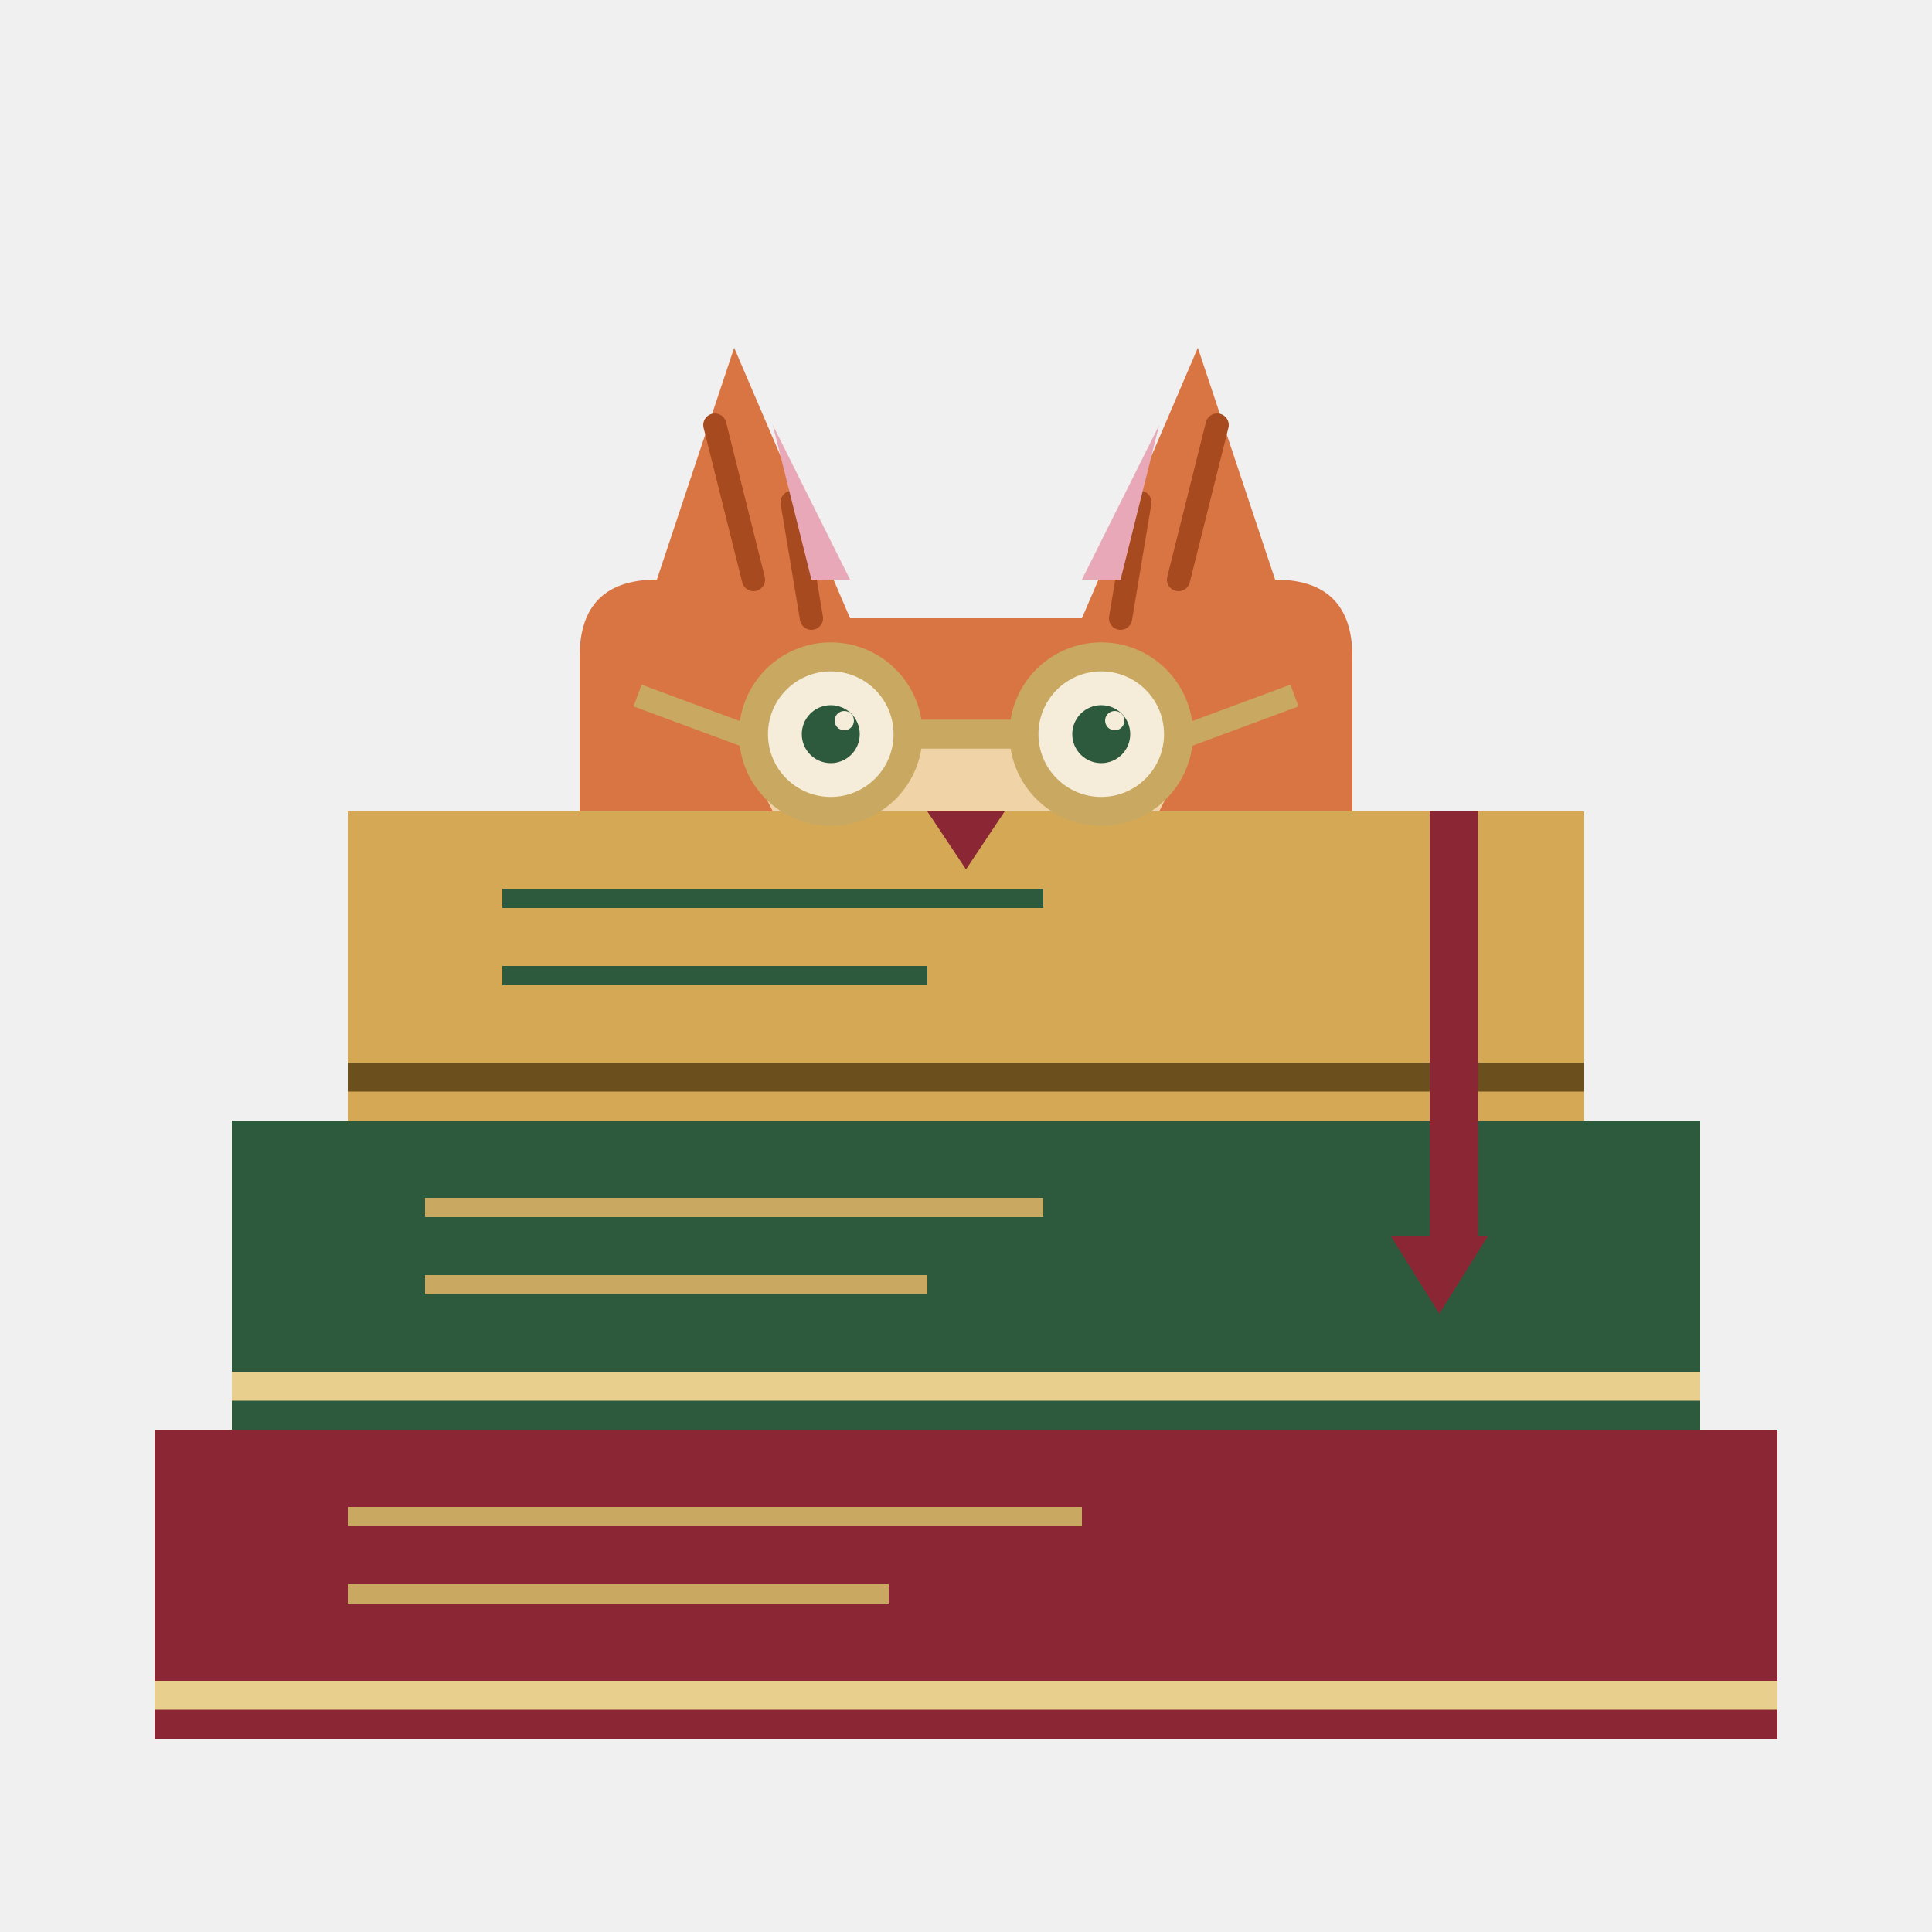
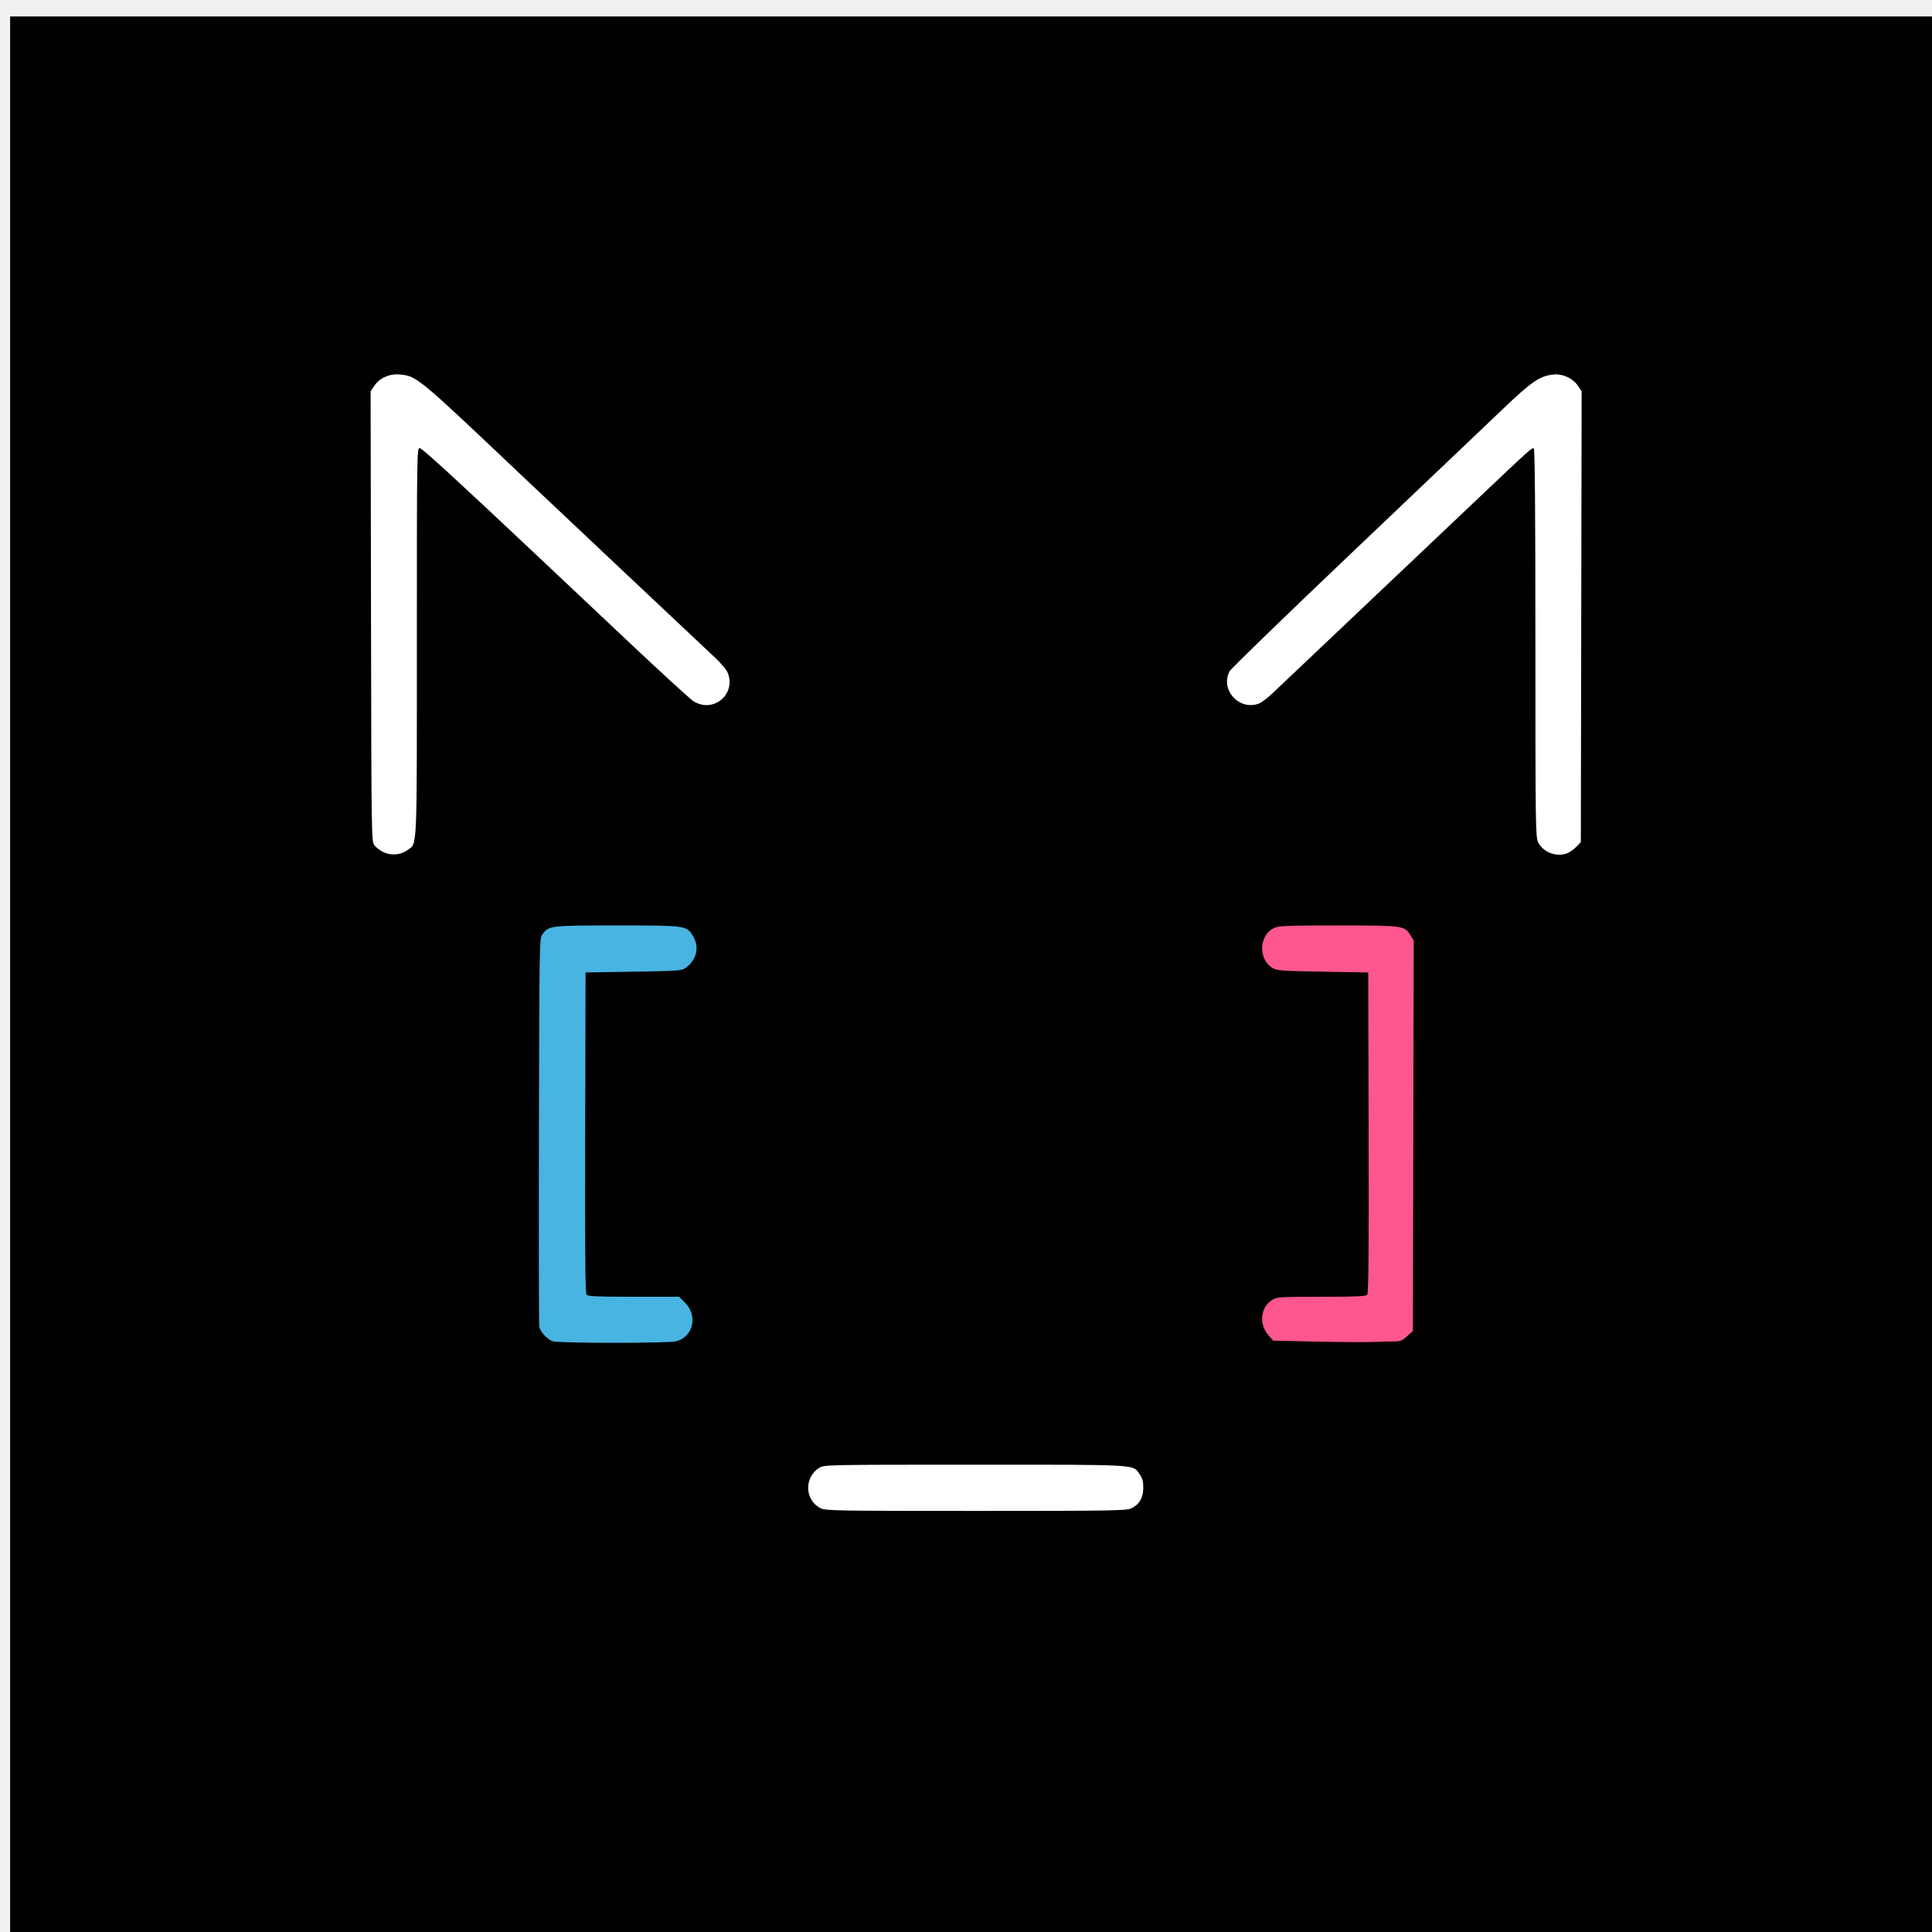
- <svg xmlns="http://www.w3.org/2000/svg" viewBox="0 0 100 100" fill="none" role="img" aria-labelledby="t d">
-   <rect x="8" y="74" width="84" height="16" fill="#8B2635" />
-   <rect x="8" y="87" width="84" height="1.5" fill="#E8CF8D" />
-   <rect x="18" y="78" width="38" height="1" fill="#C9A961" />
-   <rect x="18" y="82" width="28" height="1" fill="#C9A961" />
-   <rect x="12" y="58" width="76" height="16" fill="#2D5A3D" />
-   <rect x="12" y="71" width="76" height="1.5" fill="#E8CF8D" />
-   <rect x="22" y="62" width="32" height="1" fill="#C9A961" />
-   <rect x="22" y="66" width="26" height="1" fill="#C9A961" />
-   <rect x="18" y="42" width="64" height="16" fill="#D4A855" />
-   <rect x="18" y="55" width="64" height="1.5" fill="#6B4F1D" />
-   <rect x="26" y="46" width="28" height="1" fill="#2D5A3D" />
-   <rect x="26" y="50" width="22" height="1" fill="#2D5A3D" />
-   <rect x="74" y="42" width="2.5" height="22" fill="#8B2635" />
-   <polygon points="72,64 77,64 74.5,68" fill="#8B2635" />
-   <path d="     M 30 42     L 30 34     Q 30 30 34 30     L 38 18     L 44 32     L 56 32     L 62 18     L 66 30     Q 70 30 70 34     L 70 42     Z   " fill="#D97543" />
-   <path d="M 38 38 L 62 38 L 60 42 L 40 42 Z" fill="#F0D4A8" />
-   <g stroke="#A84A1F" stroke-width="1.2" stroke-linecap="round" fill="none">
-     <path d="M 37 22 L 39 30" />
-     <path d="M 41 26 L 42 32" />
-     <path d="M 63 22 L 61 30" />
-     <path d="M 59 26 L 58 32" />
+ <svg xmlns="http://www.w3.org/2000/svg" version="1.1" id="svg1" width="1254" height="1254" viewBox="0 0 1254 1254">
+   <defs id="defs1" />
+   <g id="g1">
+     <path style="fill:#000000;stroke-width:1.015" d="M 6.575,637.685 V 10.685 H 633.575 1260.575 V 637.685 1264.685 H 633.575 6.575 Z" id="path10" />
+     <path style="fill:#ffffff" d="m 1018.375,553.28 c 1.485,-0.773 3.825,-2.609 5.2,-4.08 l 2.5,-2.675 0.26,-146.257 0.26,-146.257 -2.268,-3.412 c -3.387,-5.096 -10.046,-8.183 -16.191,-7.506 -8.711,0.96 -14.004,4.561 -32.086,21.832 -9.364,8.944 -52.899,50.366 -96.744,92.05 -43.845,41.684 -80.396,77.099 -81.225,78.7 -6.272,12.129 6.274,25.847 19.16,20.948 1.538,-0.585 5.504,-3.622 8.815,-6.75 12.935,-12.221 101.506,-96.146 128.994,-122.228 38.78,-36.796 39.268,-37.236 40.475,-36.49 0.724,0.448 1.051,39.629 1.052,126.34 0,117.668 0.113,125.913 1.75,129.171 3.538,7.043 13.138,10.21 20.048,6.615 z" id="path9" />
+     <path style="fill:#ffffff" d="m 264.53,551.717 c 6.394,-4.553 6.045,3.236 6.045,-135.07 0,-123.898 0.034,-126.096 1.925,-125.782 1.753,0.291 24.165,20.831 75.551,69.243 10.463,9.858 36.716,34.608 58.34,55 21.624,20.392 41.177,38.315 43.451,39.827 12.841,8.539 28.391,-4.345 22.367,-18.532 -0.751,-1.77 -4.239,-5.924 -7.75,-9.23 -3.511,-3.307 -29.328,-27.607 -57.371,-54 -28.043,-26.393 -59.771,-56.312 -70.507,-66.487 -65.426,-62.007 -66.119,-62.58 -77.046,-63.622 -6.708,-0.64 -13.236,2.303 -16.713,7.534 l -2.268,3.412 0.26,146.233 c 0.257,144.629 0.282,146.257 2.26,148.481 5.792,6.51 14.76,7.761 21.455,2.994 z" id="path8" />
+     <path style="fill:#fd578e;fill-opacity:1" d="m 904.744,870.685 c 4.141,0 5.415,-0.507 8.596,-3.423 l 3.735,-3.423 0.261,-126.69 0.261,-126.69 -2.164,-3.501 c -3.808,-6.162 -4.632,-6.272 -46.926,-6.272 -32.946,0 -38.591,0.218 -41.516,1.606 -9.88,4.688 -10.498,20.277 -1.031,26.008 2.809,1.7 6.012,1.935 32.614,2.386 l 29.5,0.5 0.255,103.892 c 0.186,75.938 -0.049,104.257 -0.872,105.25 -0.901,1.086 -6.861,1.359 -29.755,1.362 -26.583,0.003 -28.855,0.143 -31.814,1.946 -7.873,4.801 -8.99,15.901 -2.348,23.339 l 2.867,3.211 27.834,0.603 c 15.309,0.332 31.84,0.444 36.737,0.25 4.897,-0.194 11.091,-0.353 13.765,-0.353 z" id="path7" />
+     <path style="fill:#52cbfd;fill-opacity:0.886" d="m 439.018,870.579 c 11.033,-3.063 14.056,-16.631 5.592,-25.095 l -3.799,-3.799 h -29.495 c -23.628,0 -29.719,-0.27 -30.622,-1.358 -0.824,-0.993 -1.059,-29.312 -0.872,-105.25 l 0.255,-103.892 31.179,-0.5 c 29.511,-0.473 31.327,-0.61 33.938,-2.562 7.171,-5.359 8.935,-13.572 4.467,-20.802 -4.078,-6.599 -4.355,-6.636 -49.084,-6.636 -43.841,0 -44.282,0.053 -48.5,5.783 -1.971,2.678 -2.004,4.513 -2.278,127.717 -0.153,68.75 -0.041,125.978 0.25,127.173 0.842,3.466 5.419,8.233 8.861,9.23 4.653,1.347 75.254,1.34 80.109,-0.008 z" id="path6" />
+     <path style="fill:#ffffff" d="m 734.194,979.062 c 5.314,-2.522 7.881,-6.879 7.881,-13.377 0,-4.203 -0.566,-6.293 -2.399,-8.863 -4.591,-6.436 0.621,-6.137 -106.819,-6.133 -95.807,0 -97.848,0.044 -101.041,1.991 -10.005,6.1 -9.561,21.059 0.779,26.254 3.242,1.629 10.144,1.748 100.829,1.75 87.749,10e-4 97.686,-0.159 100.77,-1.622 z" id="path1" />
  </g>
-   <polygon points="40,22 42,30 44,30" fill="#E8A8B8" />
-   <polygon points="60,22 58,30 56,30" fill="#E8A8B8" />
-   <circle cx="43" cy="38" r="4" fill="#F5ECD9" />
-   <circle cx="57" cy="38" r="4" fill="#F5ECD9" />
-   <circle cx="43" cy="38" r="4" fill="none" stroke="#C9A961" stroke-width="1.5" />
-   <circle cx="57" cy="38" r="4" fill="none" stroke="#C9A961" stroke-width="1.5" />
-   <line x1="47" y1="38" x2="53" y2="38" stroke="#C9A961" stroke-width="1.5" />
-   <line x1="39.2" y1="38.3" x2="33" y2="36" stroke="#C9A961" stroke-width="1.2" />
-   <line x1="60.8" y1="38.3" x2="67" y2="36" stroke="#C9A961" stroke-width="1.2" />
-   <circle cx="43" cy="38" r="1.5" fill="#2D5A3D" />
-   <circle cx="57" cy="38" r="1.5" fill="#2D5A3D" />
-   <circle cx="43.7" cy="37.3" r="0.5" fill="#F5ECD9" />
-   <circle cx="57.7" cy="37.3" r="0.5" fill="#F5ECD9" />
-   <polygon points="48,42 52,42 50,45" fill="#8B2635" />
</svg>
